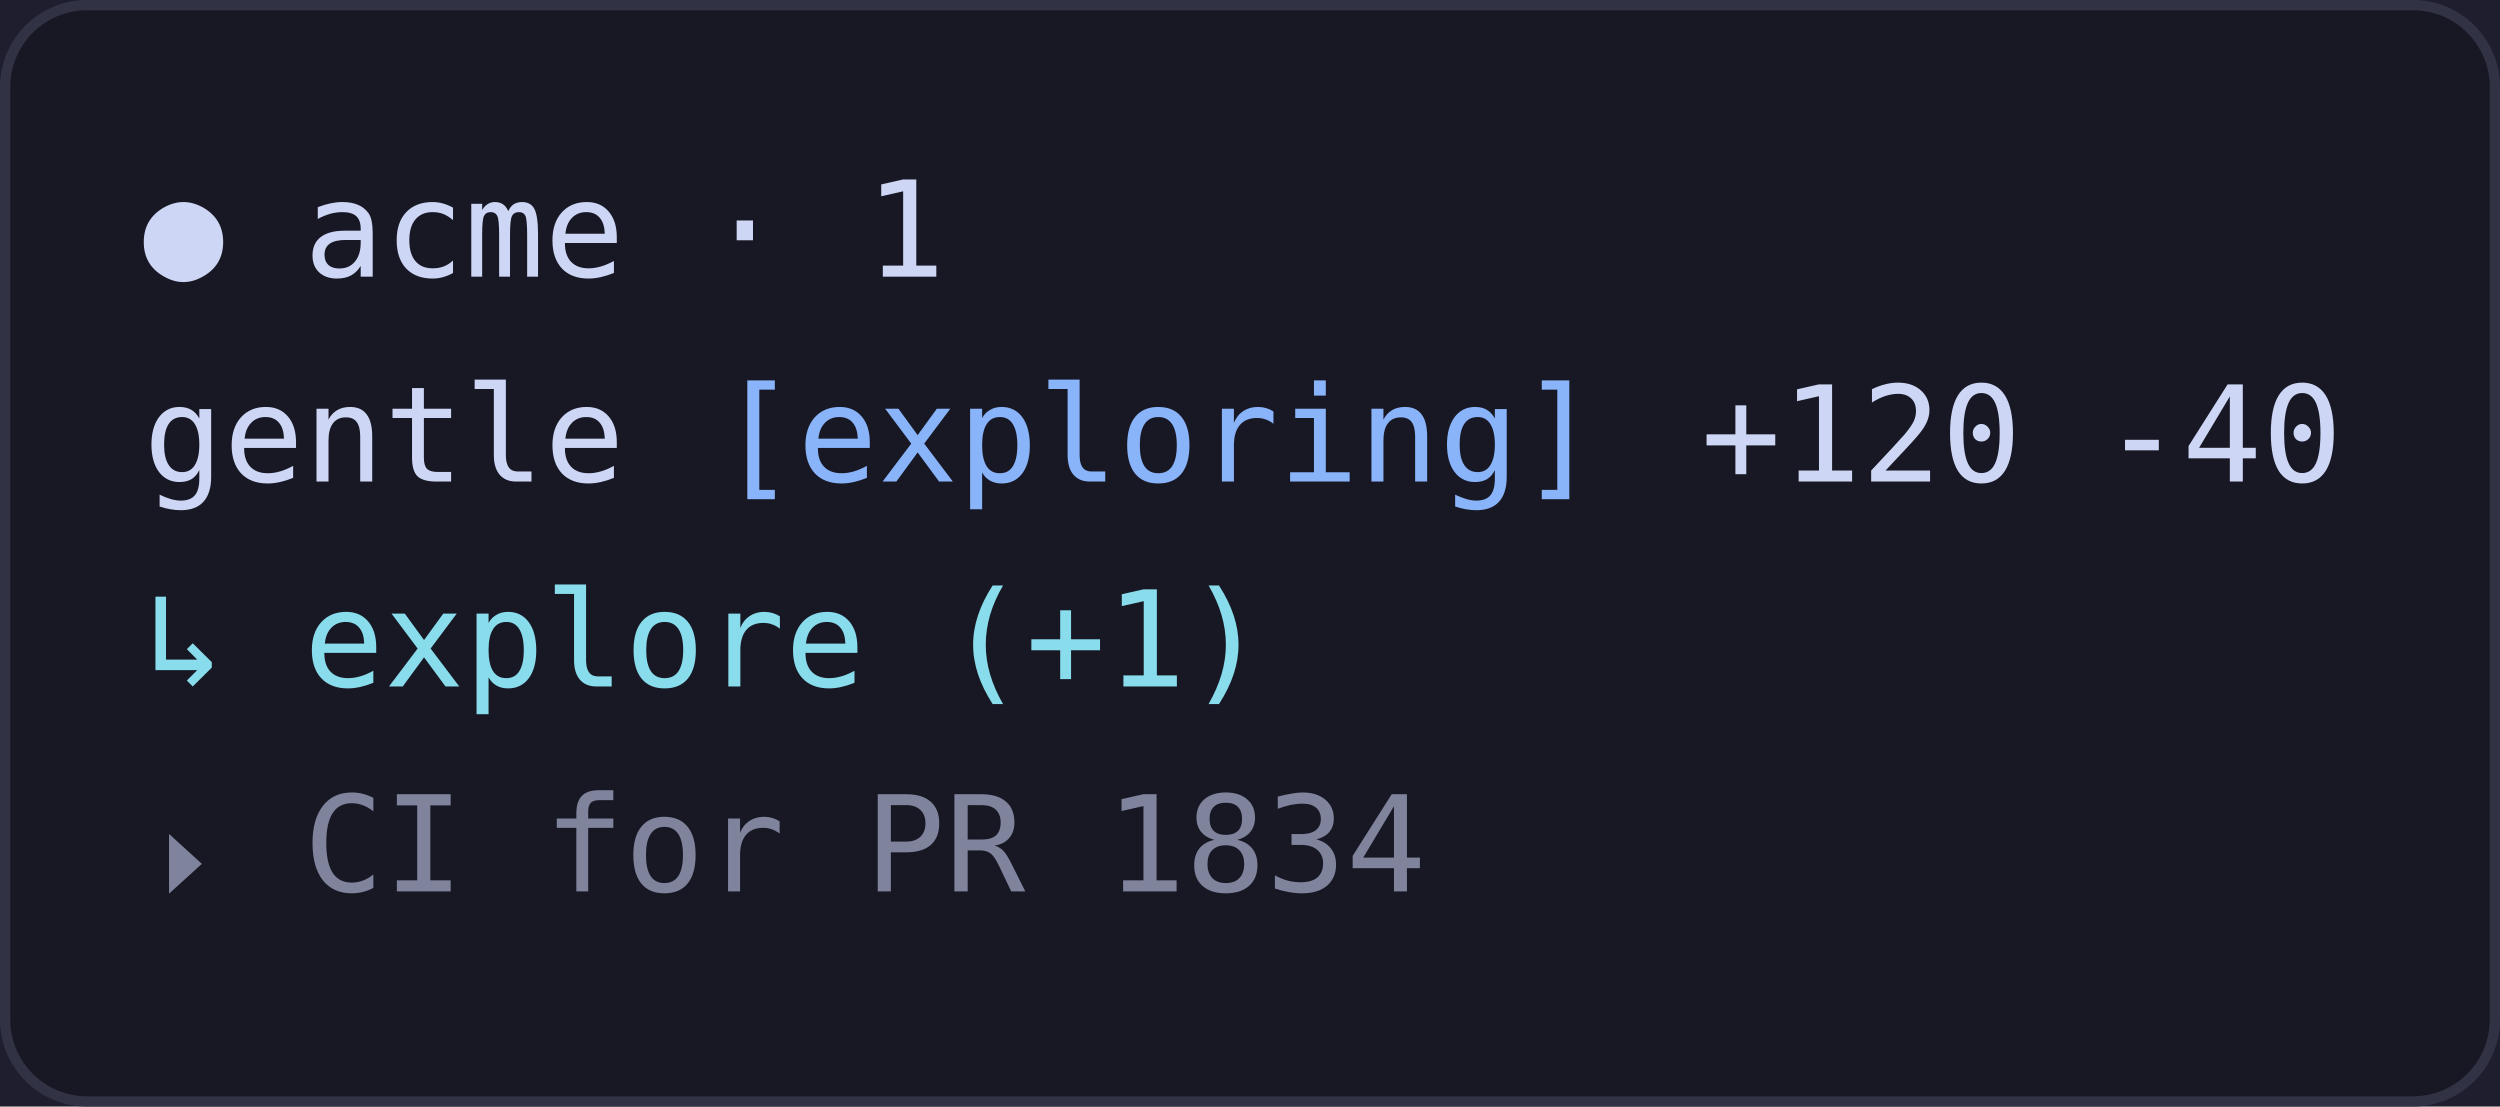
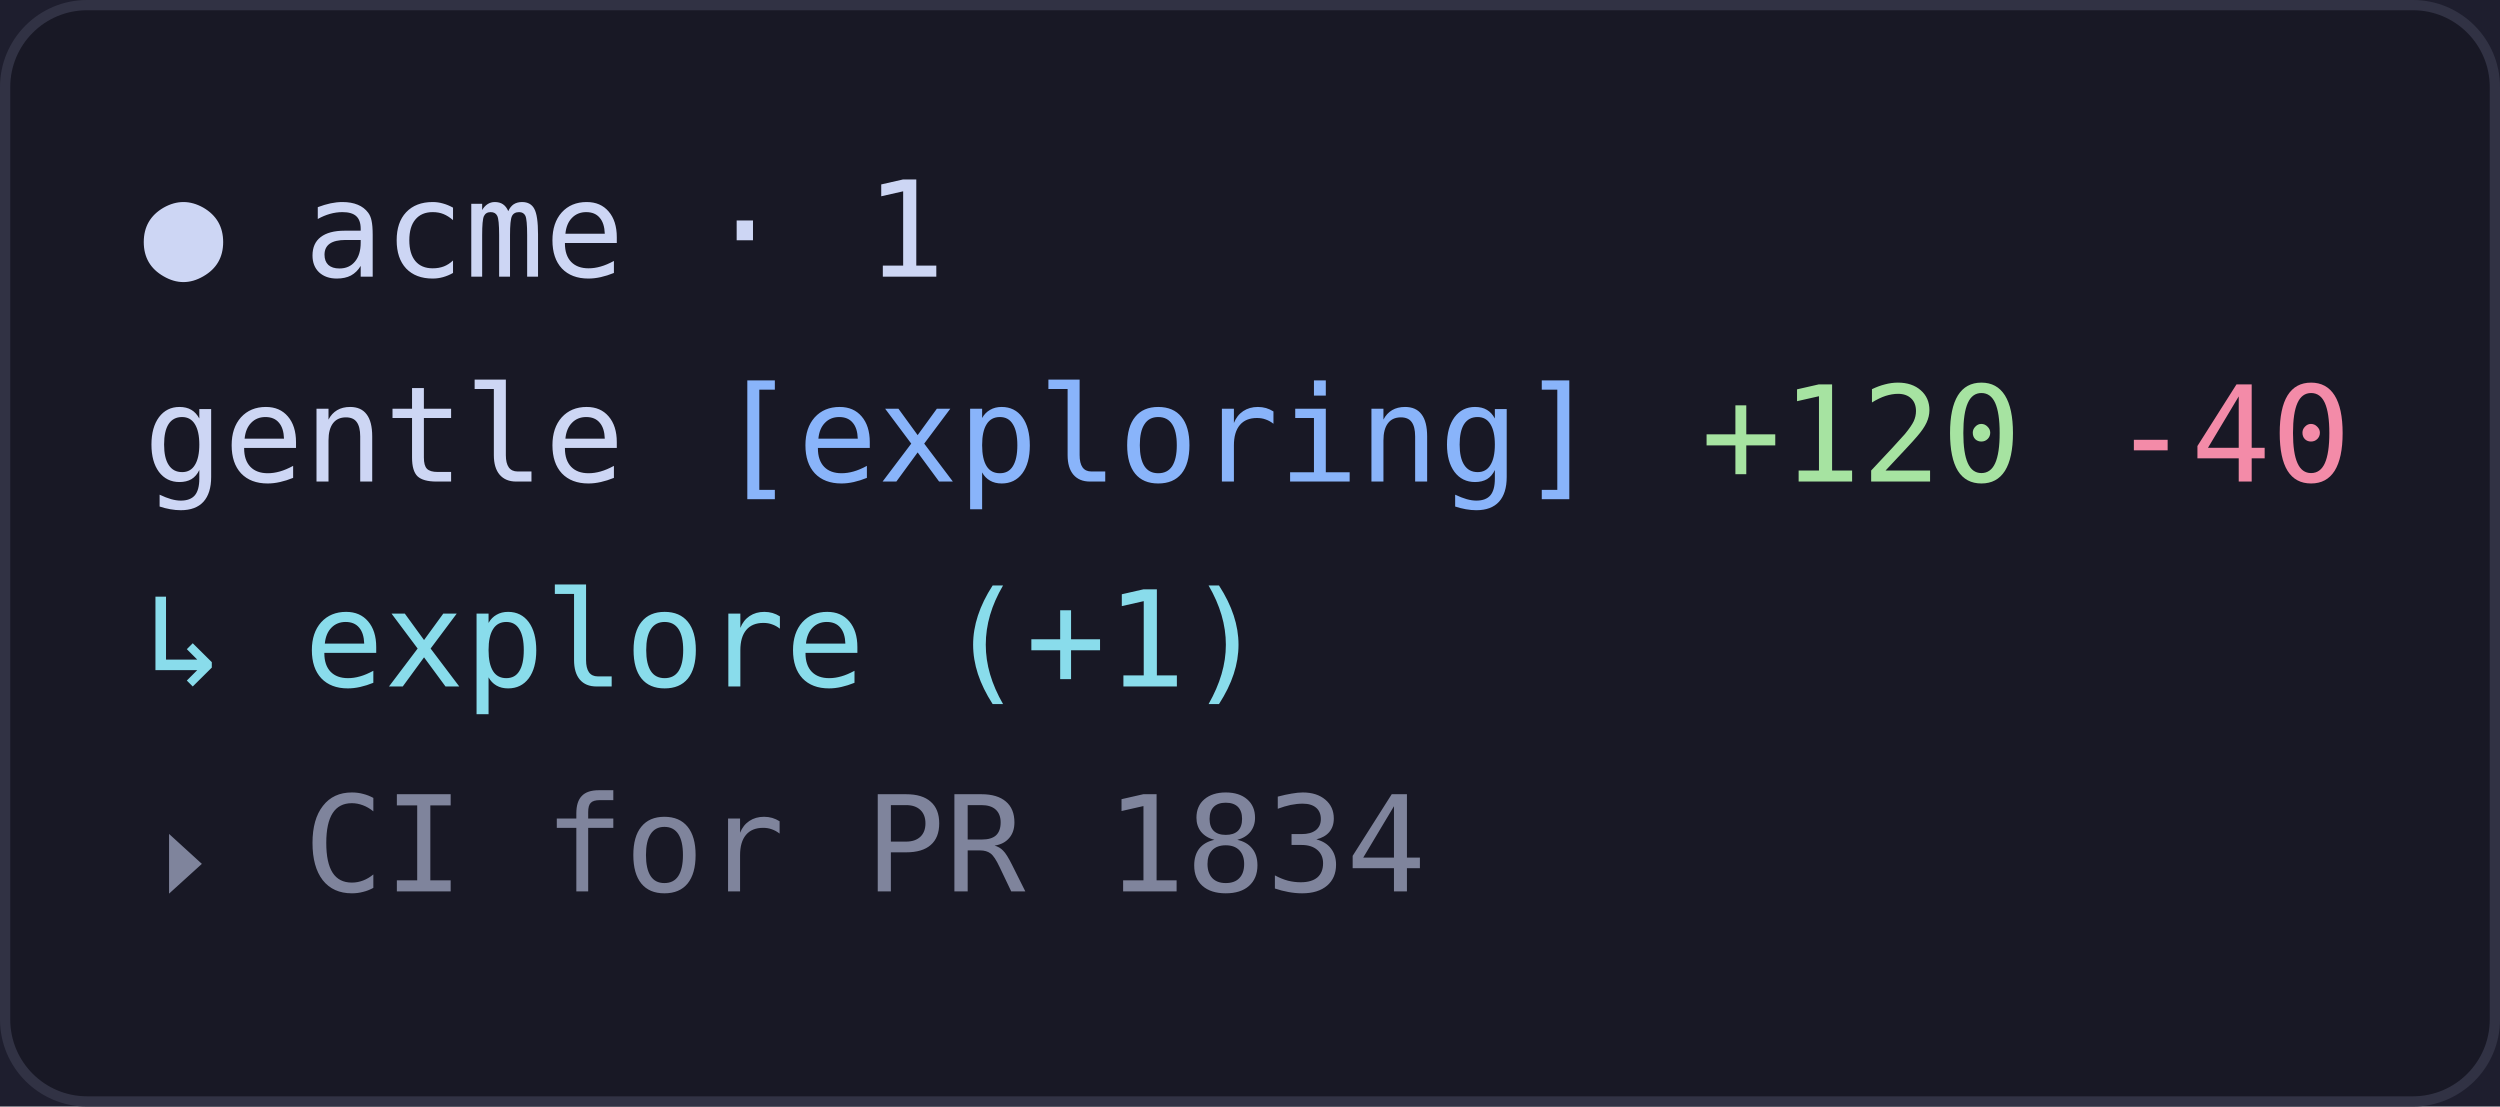
<svg xmlns="http://www.w3.org/2000/svg" width="244" height="108" viewBox="0 0 244 108" role="img">
  <rect width="244" height="108" fill="#1e1e2e" />
  <rect x="0.5" y="0.5" width="243" height="107" rx="8" fill="#181825" stroke="#313244" />
  <g font-family="ui-monospace, &quot;JetBrains Mono&quot;, Menlo, Consolas, monospace" font-size="13" xml:space="preserve">
    <text x="14" y="27" fill="#cdd6f4">● acme · 1</text>
    <text x="14" y="47" fill="#cdd6f4">gentle</text>
    <text x="70" y="47" fill="#89b4fa">[exploring]</text>
-     <text x="166" y="47" fill="#cdd6f4">+120 -40</text>
+     <text x="166" y="47" fill="#a6e3a1">+120</text>
+     <text x="206" y="47" fill="#f38ba8">-40</text>
    <text x="14" y="67" fill="#89dceb">↳ explore (+1)</text>
    <text x="14" y="87" fill="#7f849c">⏵ CI for PR 1834</text>
  </g>
</svg>
